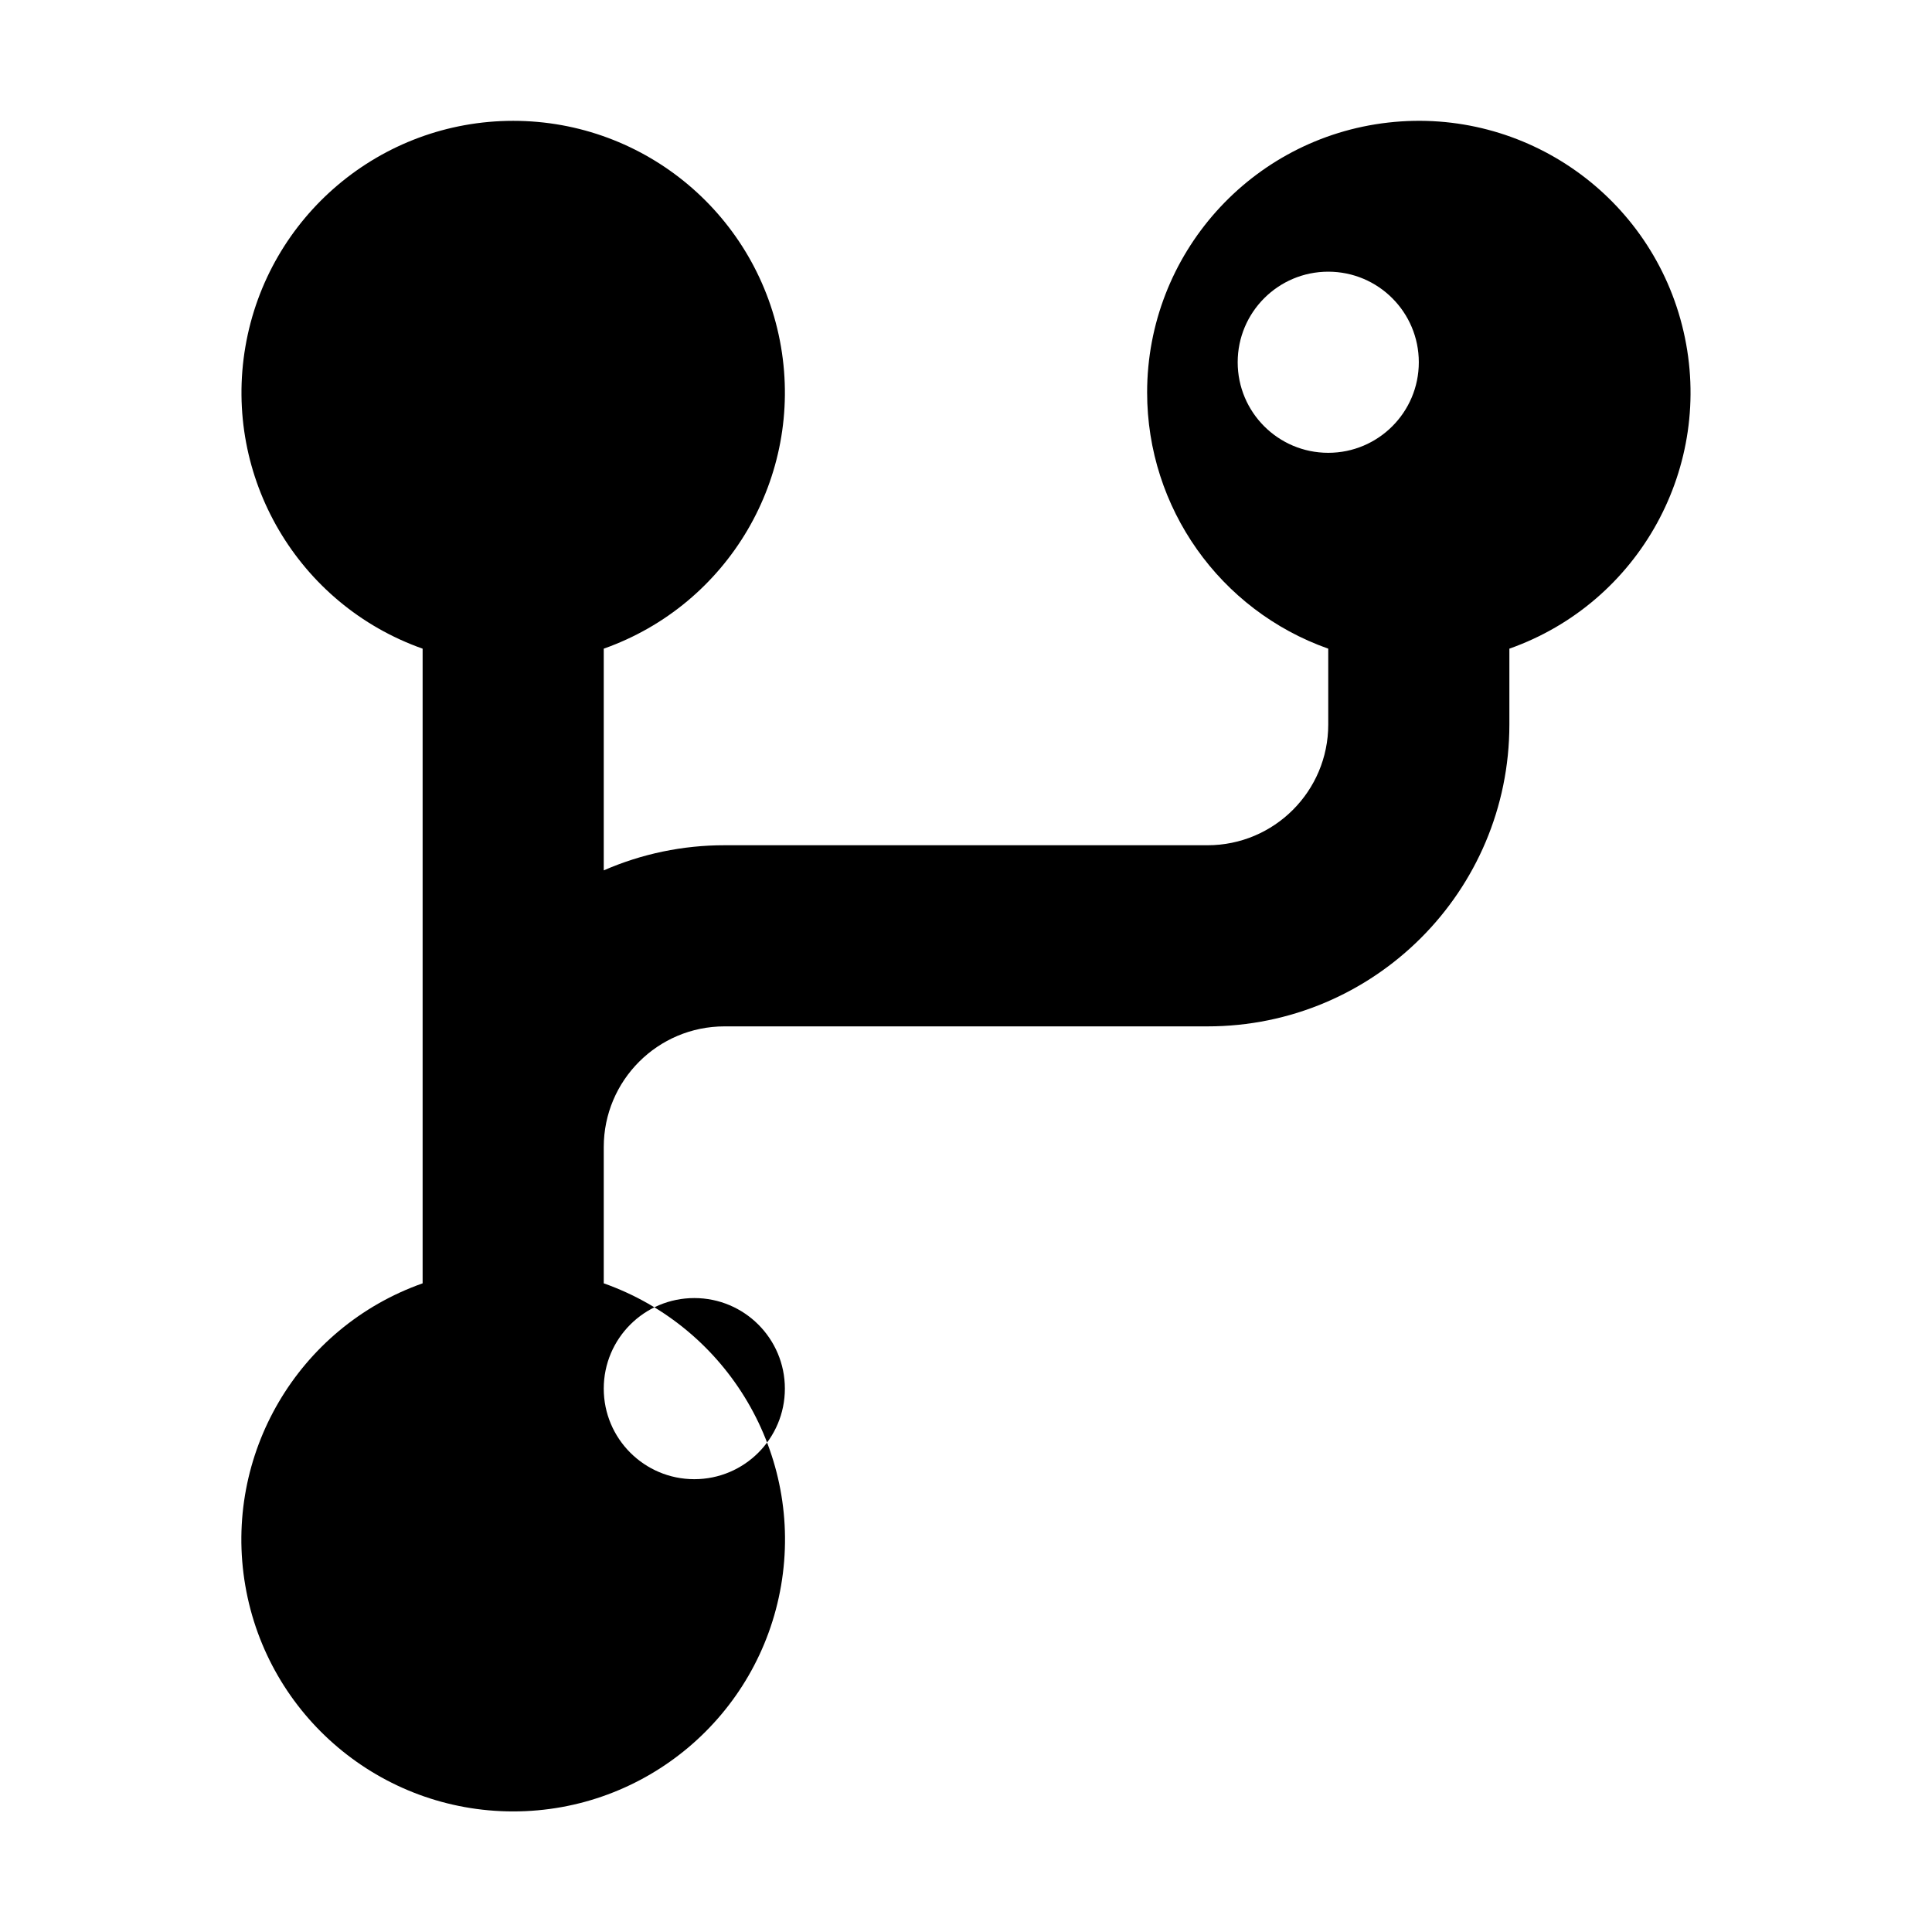
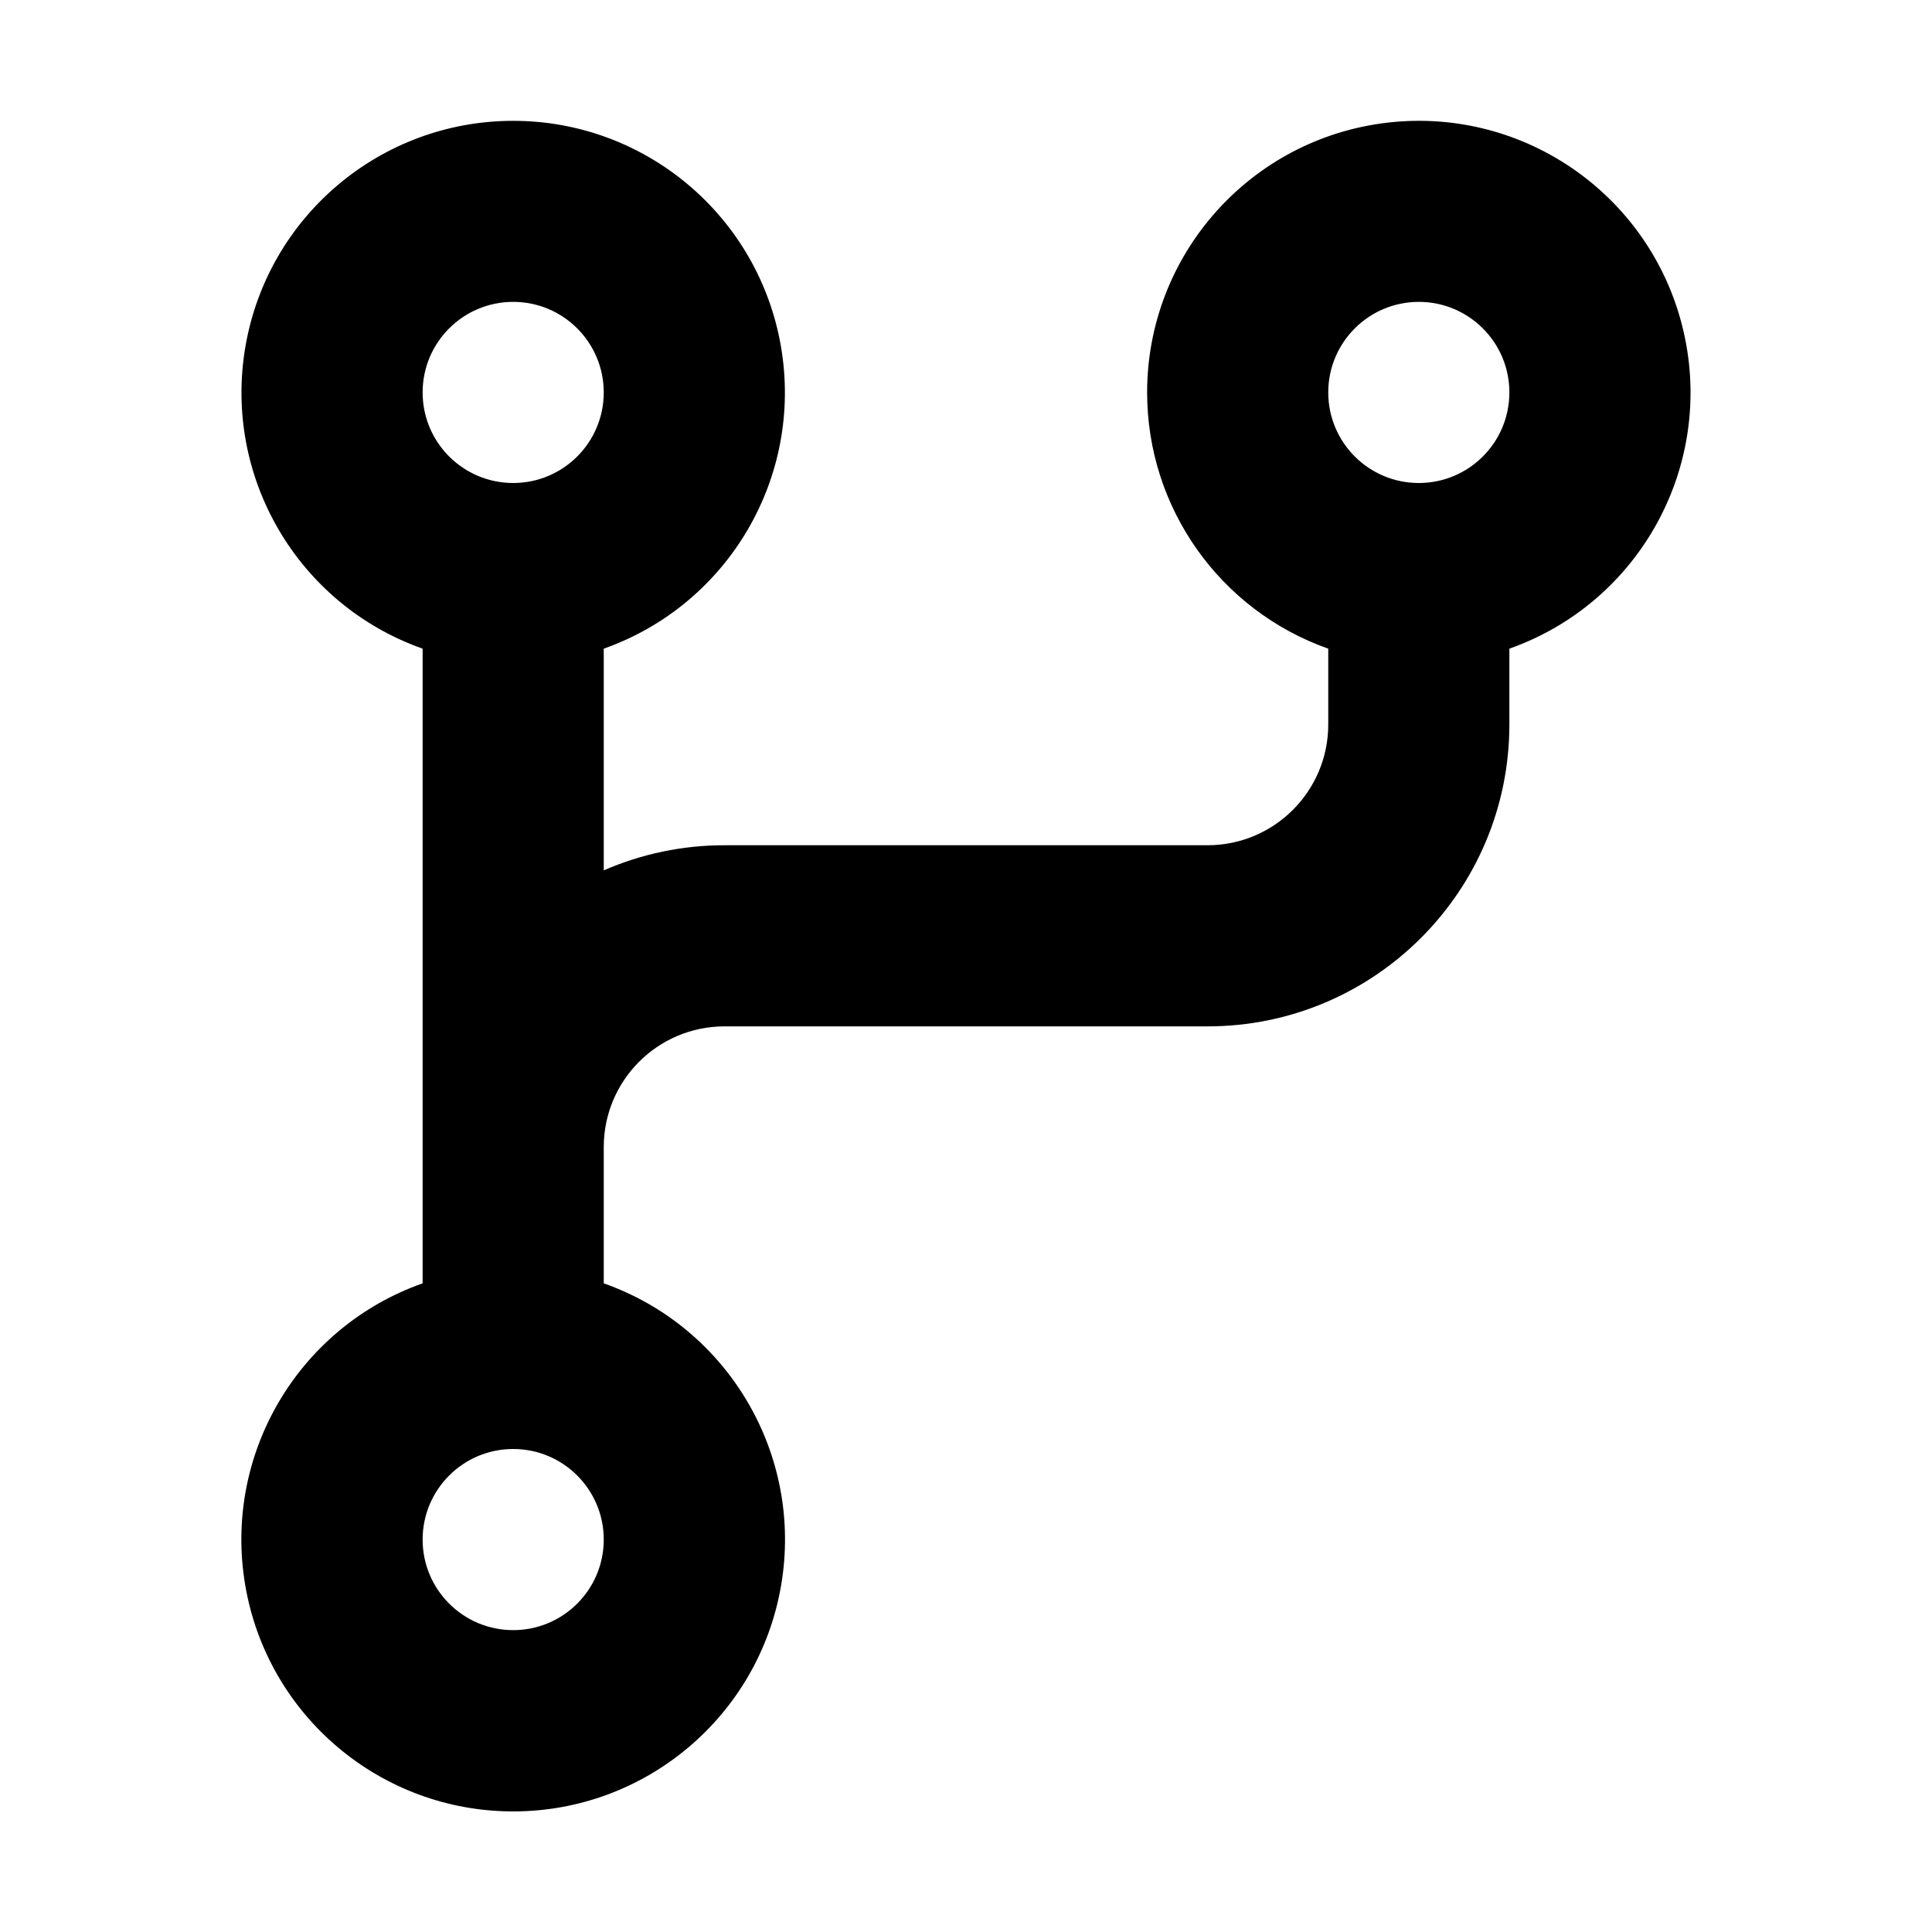
- <svg xmlns="http://www.w3.org/2000/svg" viewBox="0 0 16 16" width="16" height="16">
-   <path d="M9.5 3.25a2.25 2.25 0 1 1 3 2.122V6A2.5 2.5 0 0 1 10 8.5H6a1 1 0 0 0-1 1v1.128a2.251 2.251 0 1 1-1.5 0V5.372a2.25 2.25 0 1 1 1.5 0v1.836A2.493 2.493 0 0 1 6 7h4a1 1 0 0 0 1-1v-.628A2.25 2.25 0 0 1 9.5 3.25Zm-3 8.25a.75.75 0 1 0-1.5 0 .75.75 0 0 0 1.5 0Zm5.25-8.5a.75.75 0 1 0-1.5 0 .75.75 0 0 0 1.5 0Z" />
+ <svg xmlns="http://www.w3.org/2000/svg" width="16" height="16" viewBox="0 0 16 16">
+   <path d="M9.5 3.25a2.25 2.25 0 1 1 3 2.122V6A2.5 2.5 0 0 1 10 8.5H6a1 1 0 0 0-1 1v1.128a2.251 2.251 0 1 1-1.5 0V5.372a2.25 2.25 0 1 1 1.5 0v1.836A2.493 2.493 0 0 1 6 7h4a1 1 0 0 0 1-1v-.628A2.25 2.25 0 0 1 9.5 3.25Zm-6 0a.75.75 0 1 0 1.5 0 .75.75 0 0 0-1.5 0Zm8.25-.75a.75.75 0 1 0 0 1.5.75.75 0 0 0 0-1.5ZM4.25 12a.75.75 0 1 0 0 1.5.75.75 0 0 0 0-1.5Z" />
</svg>
